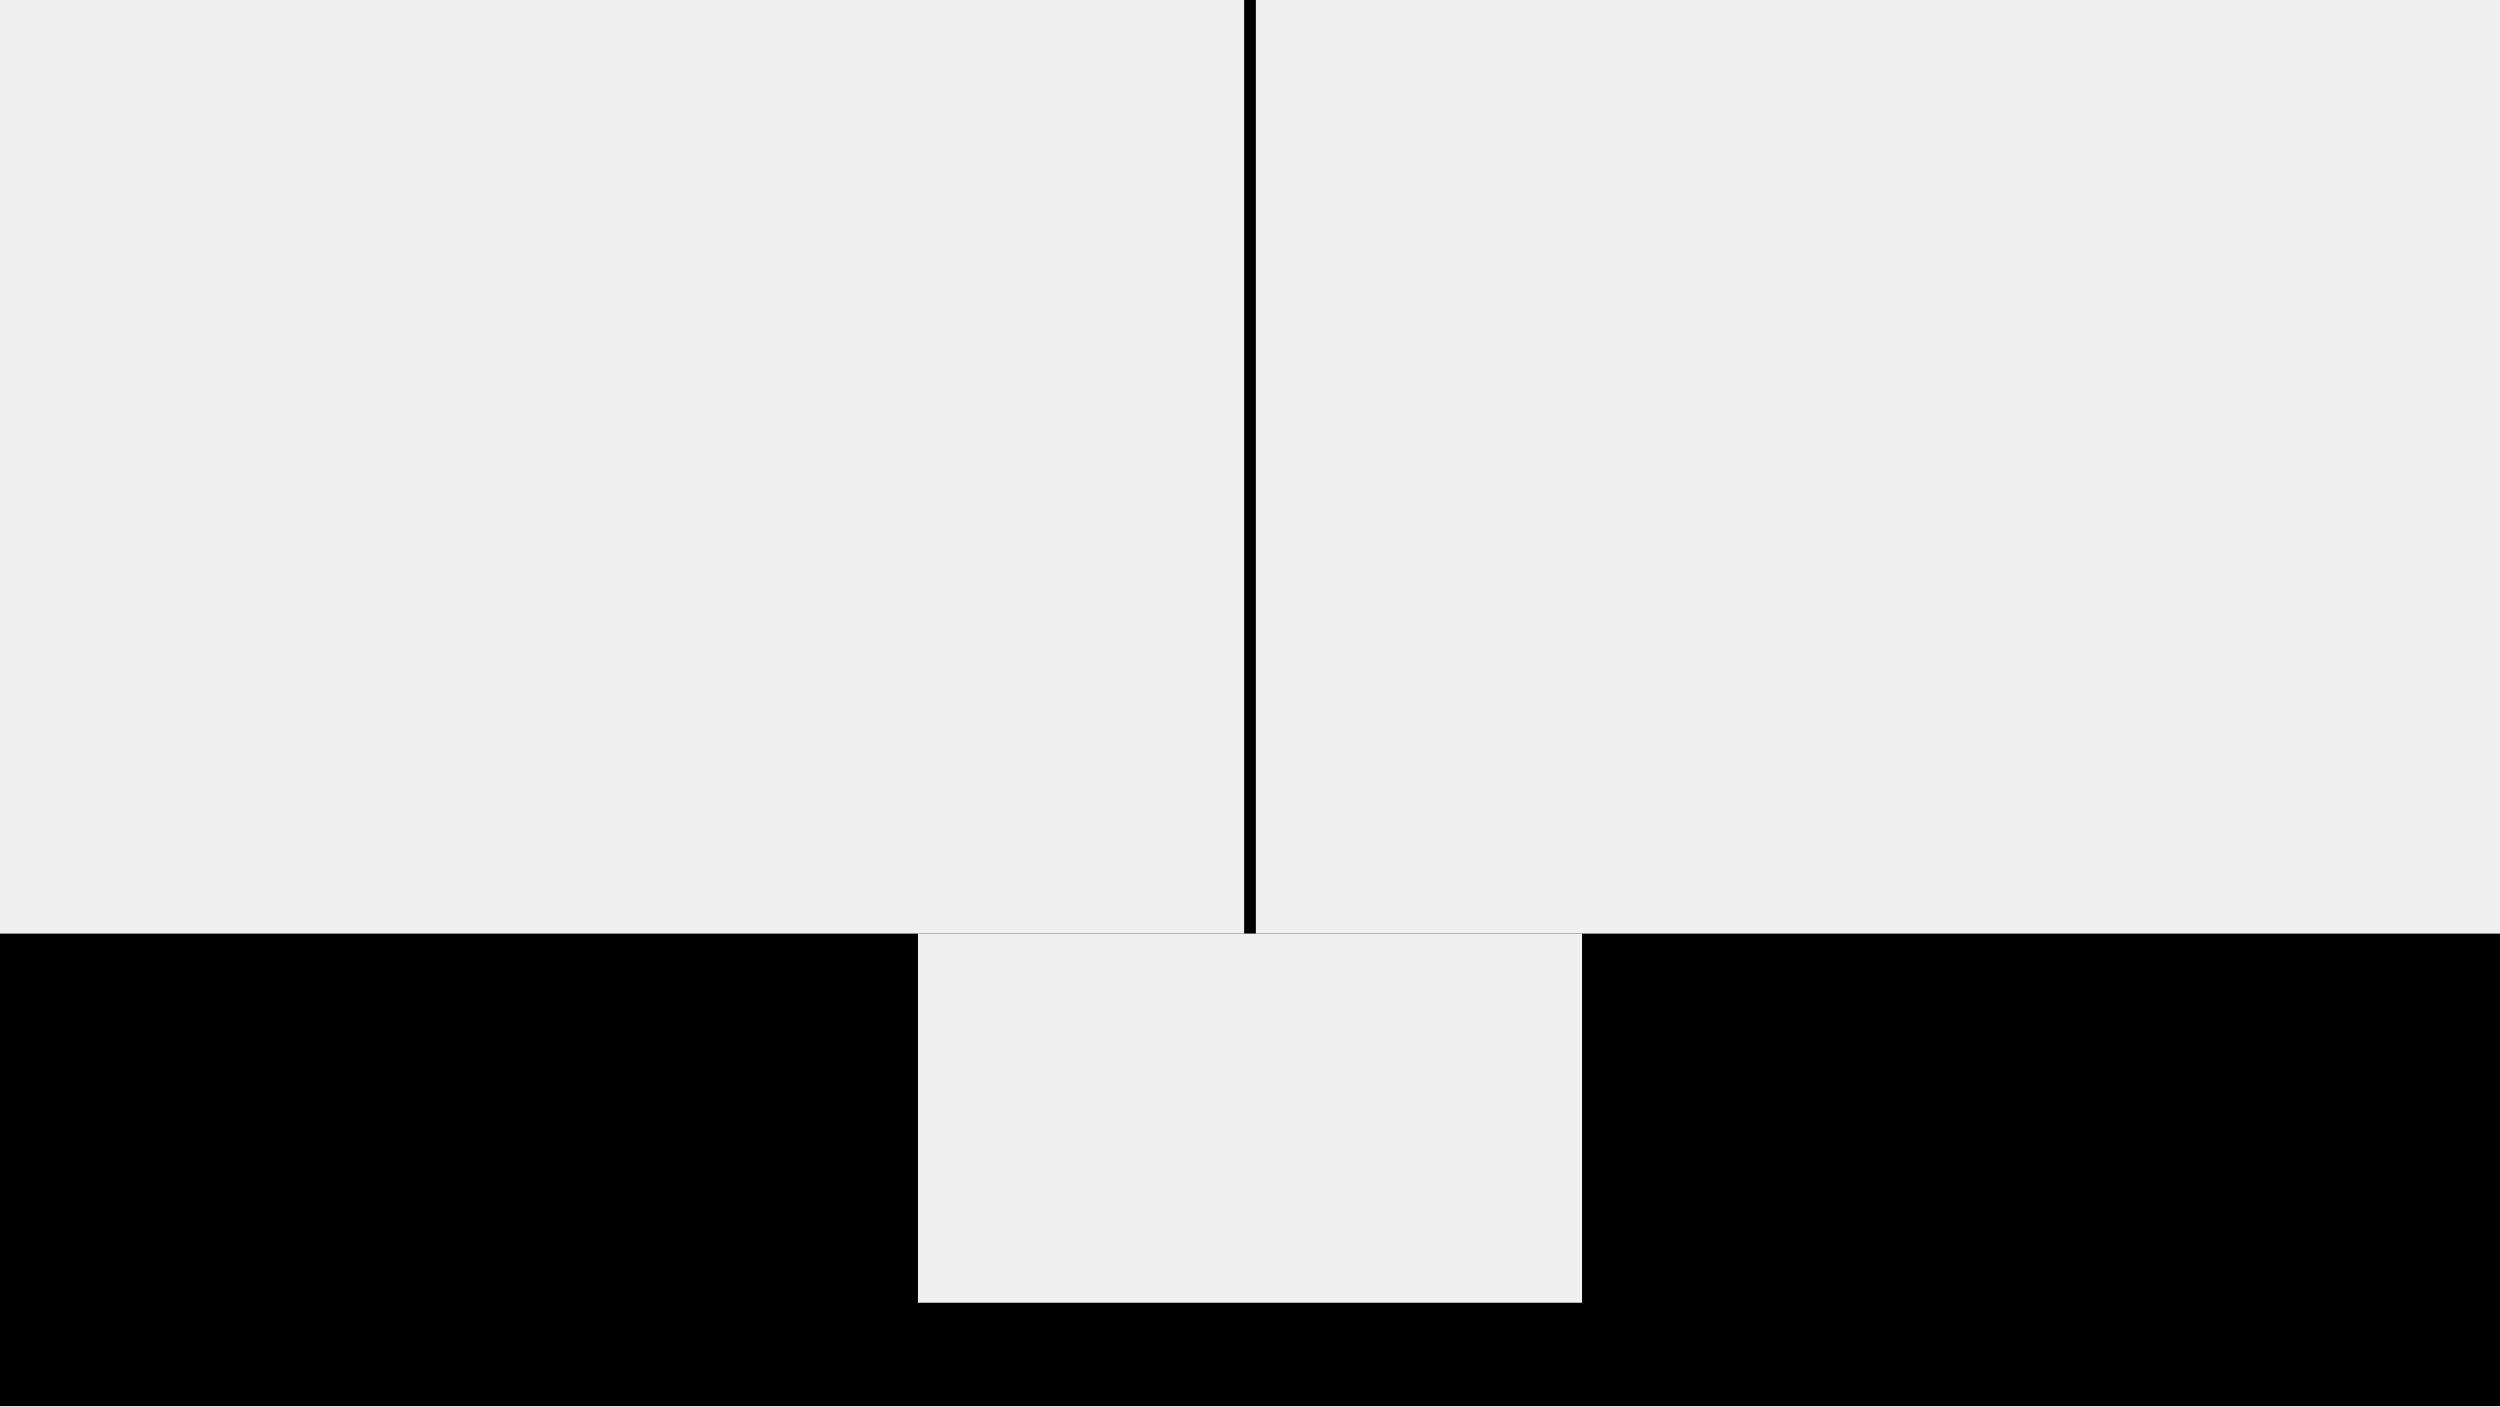
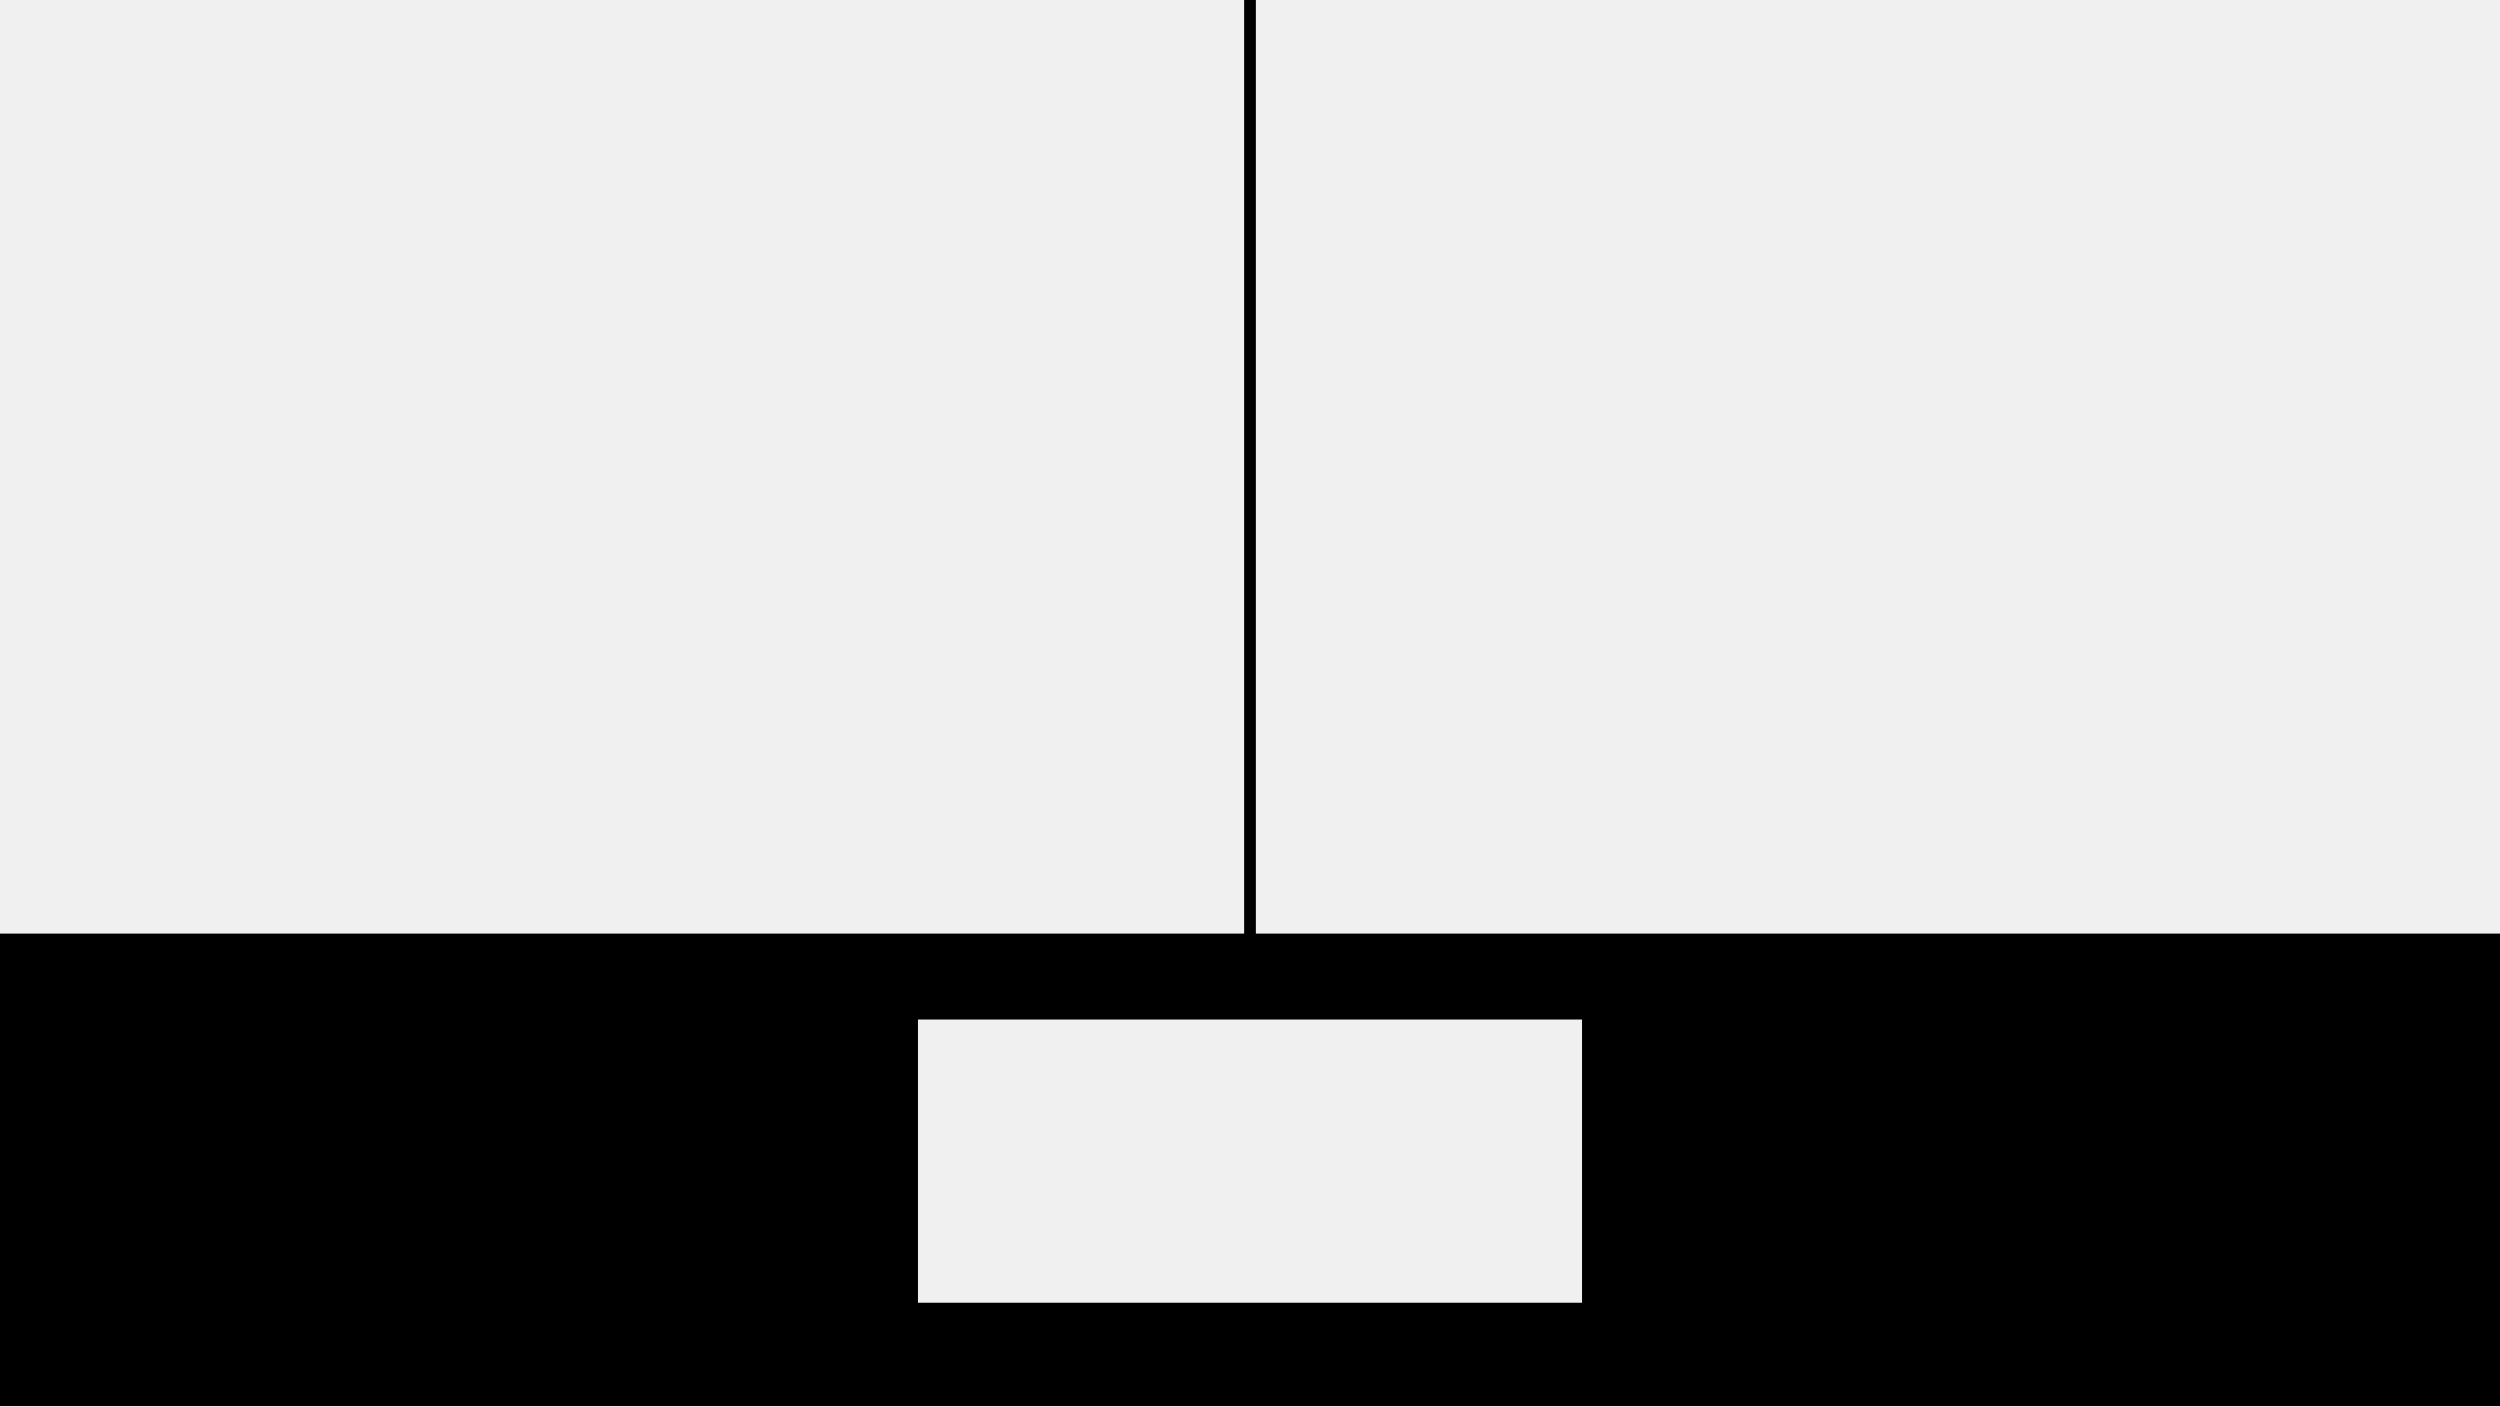
<svg xmlns="http://www.w3.org/2000/svg" viewBox="0 0 1280 720">
  <defs>
    <rect id="game-feed-1" x="0" y="0" width="637" height="478" />
    <rect id="game-feed-2" x="643" y="0" width="637" height="478" />
-     <rect id="webcam" x="470" y="478" width="340" height="189" />
+     <rect id="webcam" x="470" y="522" width="340" height="145" />
    <mask id="image-mask">
      <rect x="0" y="0" width="1280" height="720" fill="white" />
      <use href="#game-feed-1" fill="black" />
      <use href="#game-feed-2" fill="black" />
      <use href="#webcam" fill="black" />
    </mask>
  </defs>
  <rect x="0" y="0" width="1280" height="720" mask="url(#image-mask)" />
</svg>
